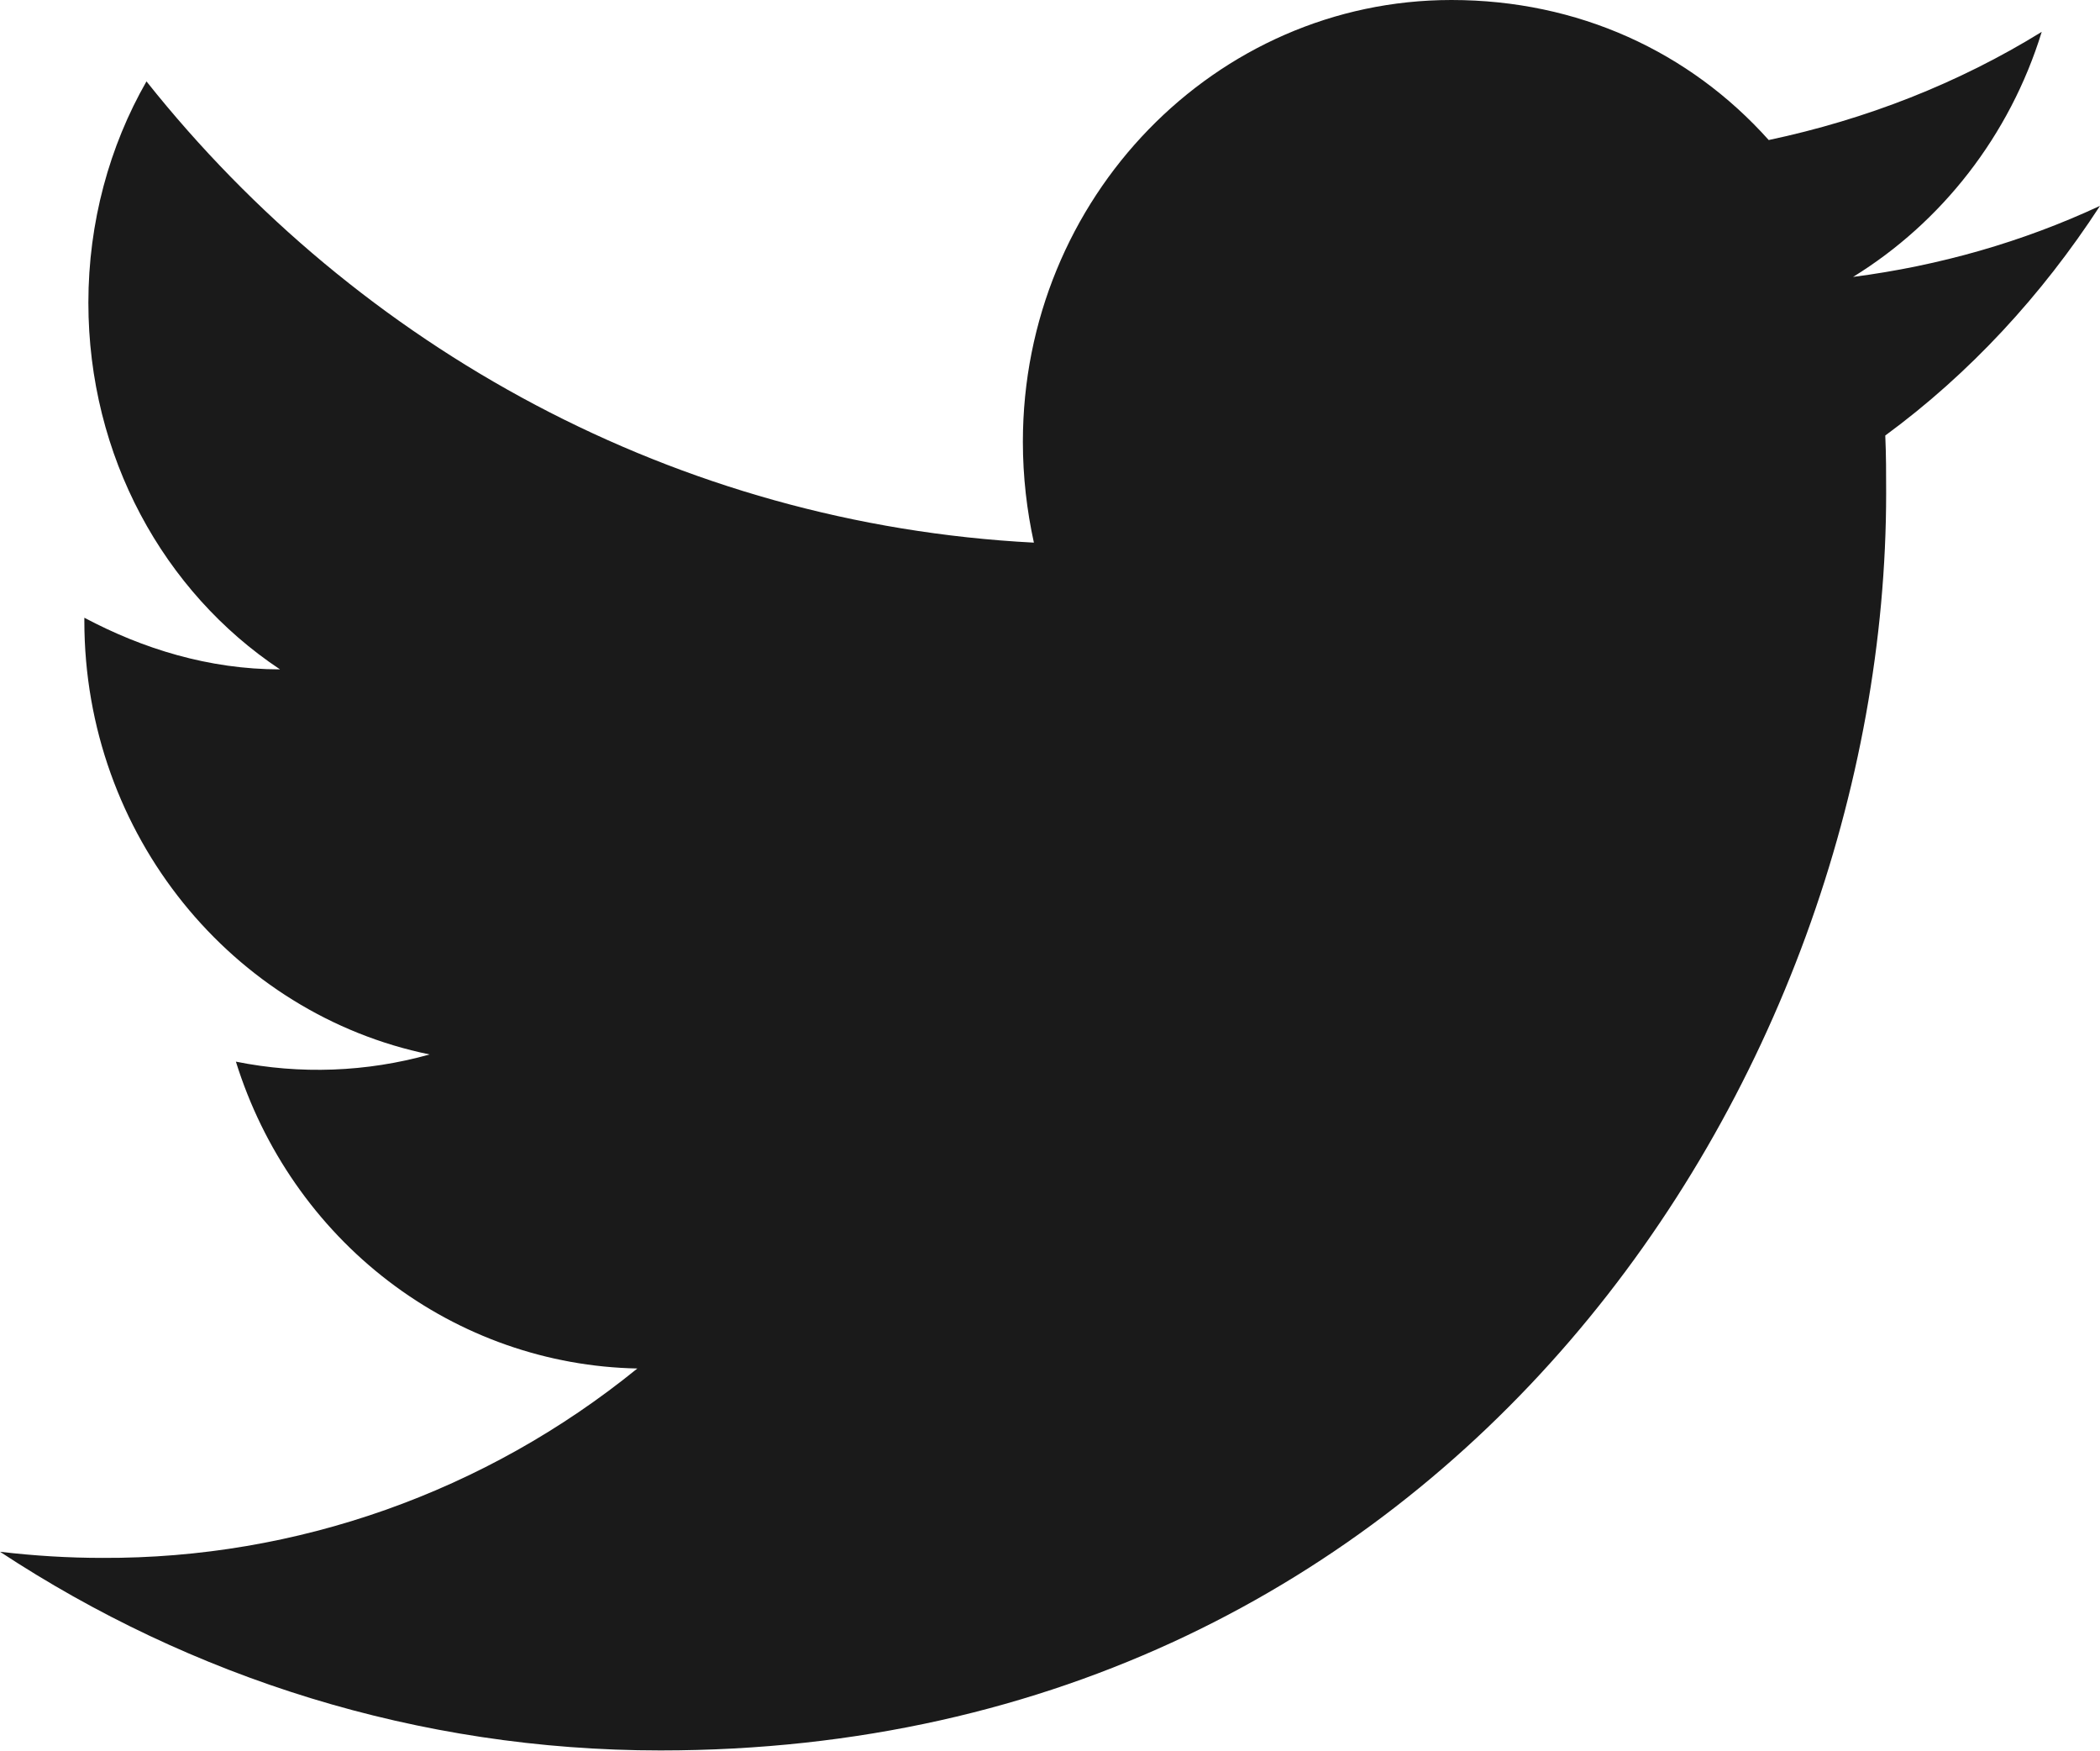
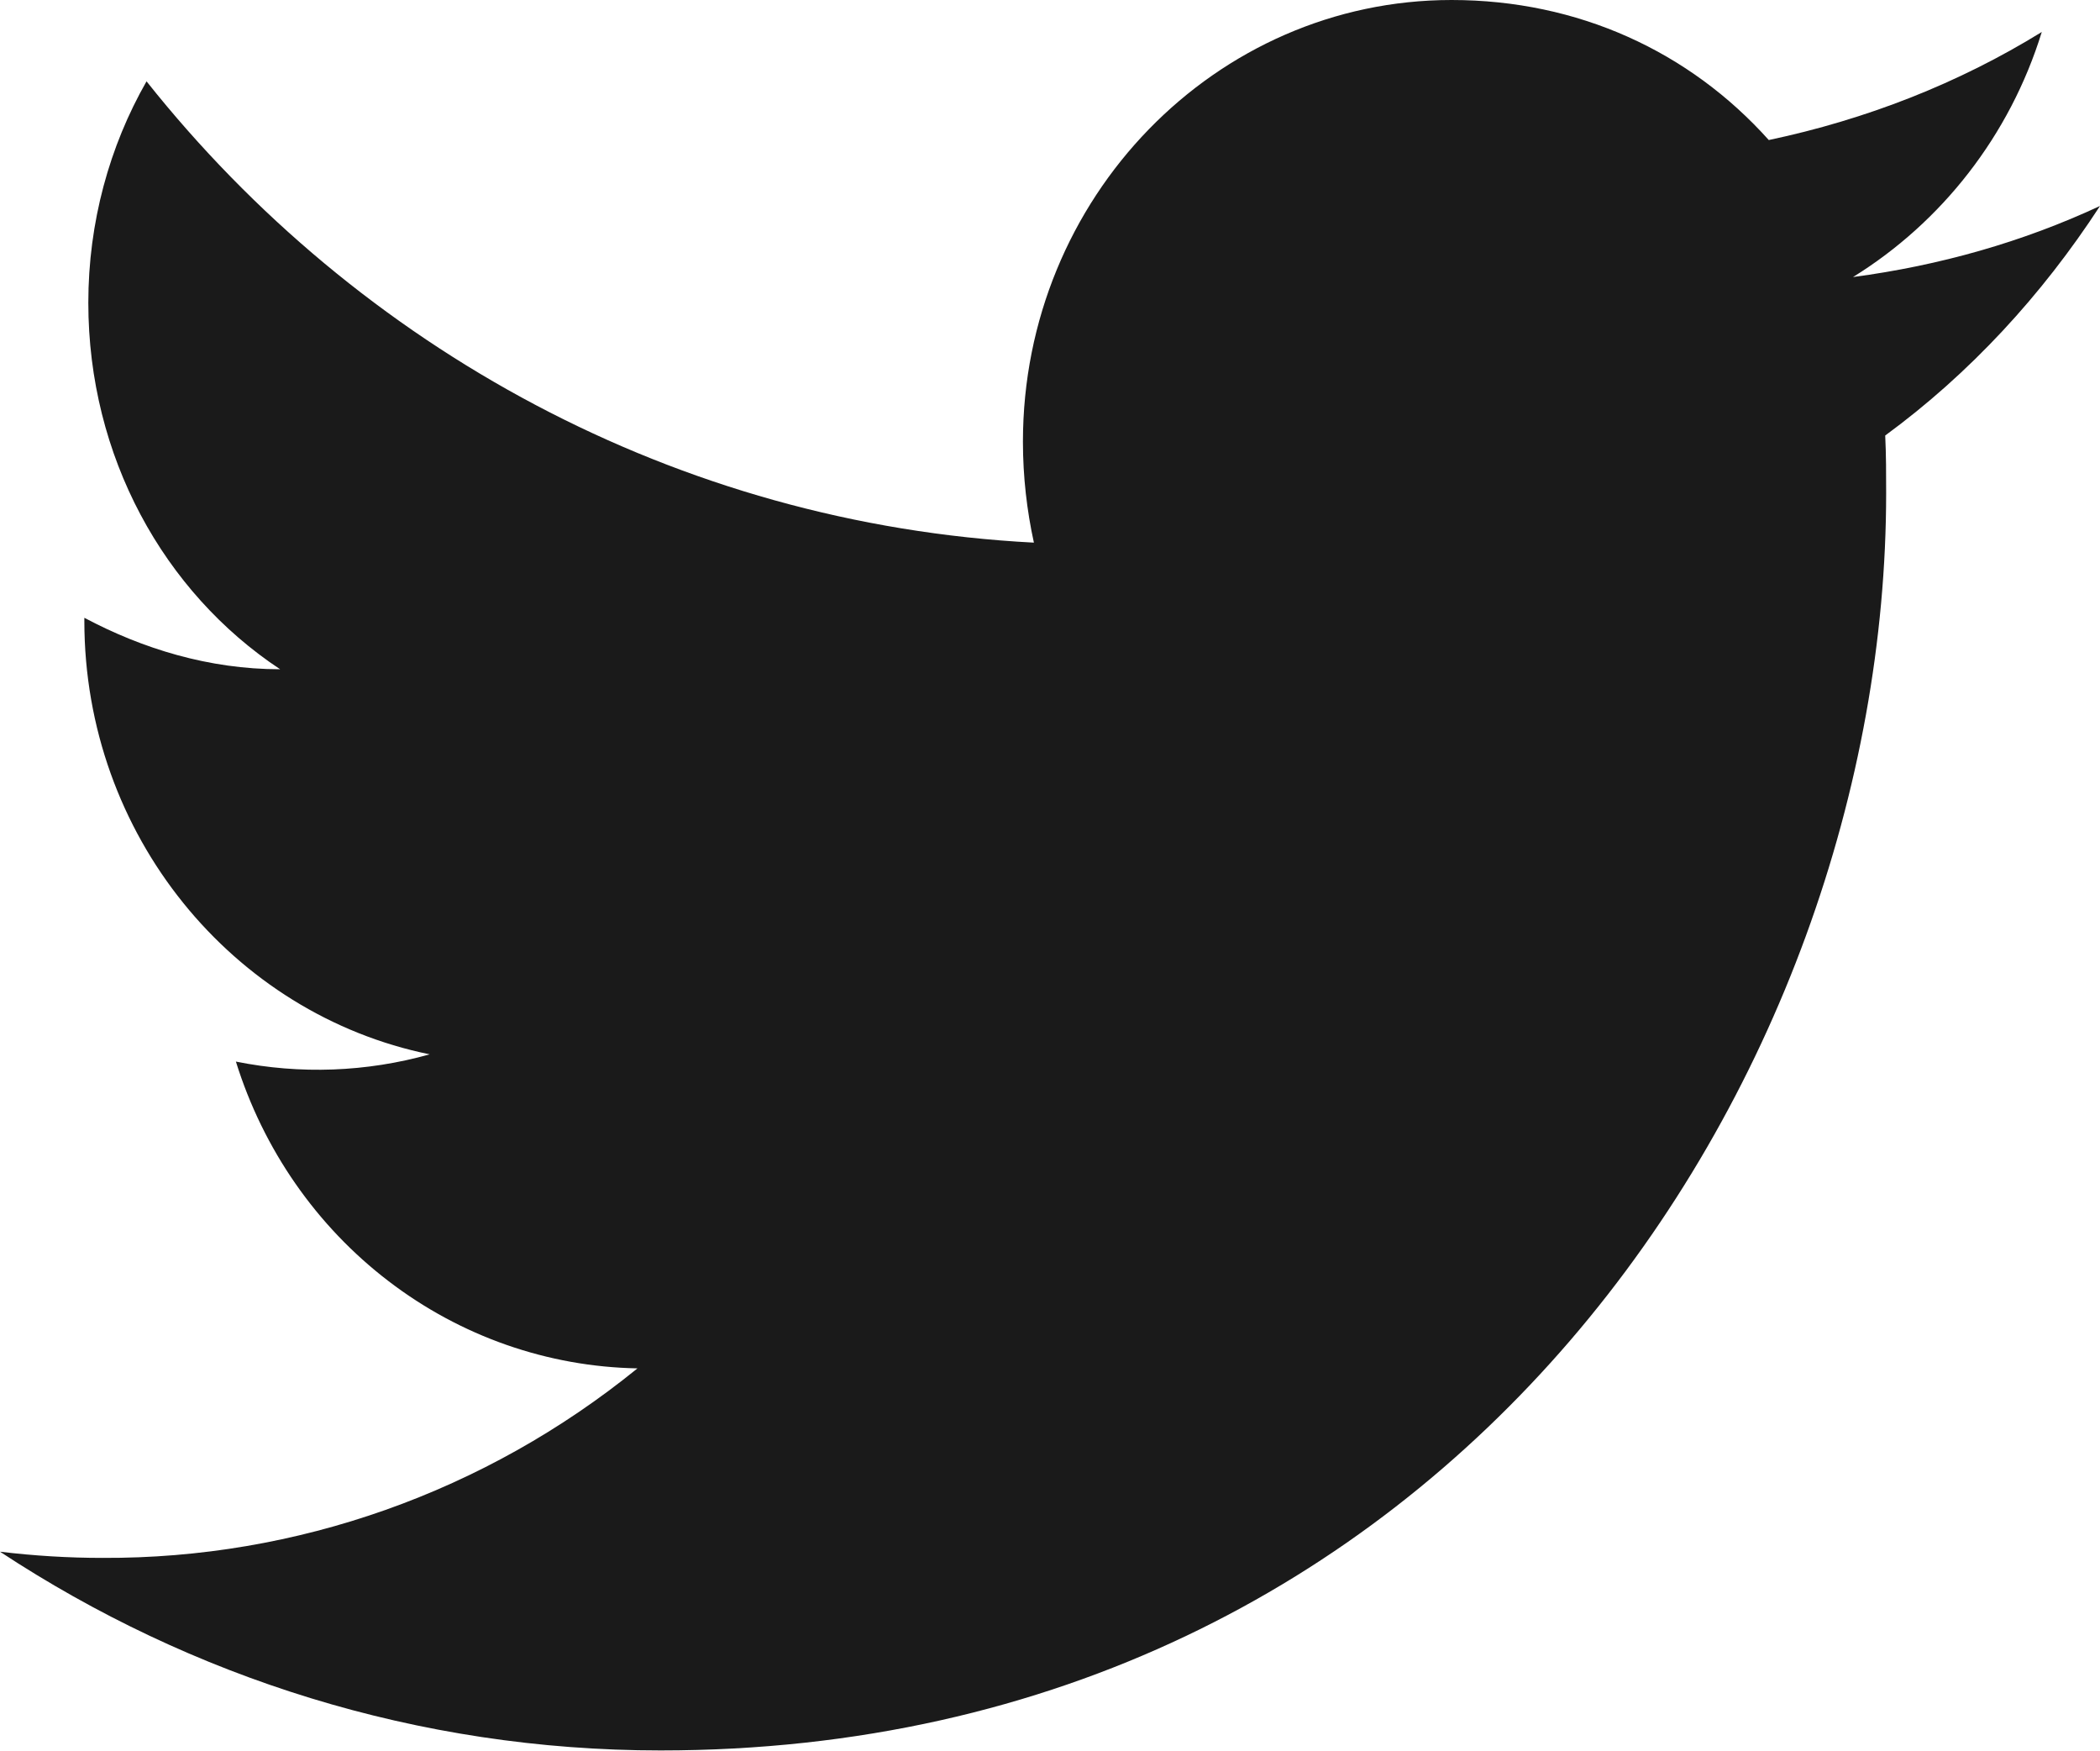
- <svg xmlns="http://www.w3.org/2000/svg" width="12" height="10" viewBox="0 0 12 10" fill="none">
-   <path d="M12 1.176C11.558 1.382 11.082 1.518 10.589 1.582C11.094 1.271 11.484 0.776 11.667 0.182C11.191 0.476 10.664 0.682 10.107 0.8C9.654 0.294 9.017 0 8.294 0C6.946 0 5.845 1.129 5.845 2.524C5.845 2.724 5.868 2.918 5.908 3.1C3.866 2.994 2.048 1.988 0.837 0.465C0.625 0.835 0.505 1.271 0.505 1.729C0.505 2.606 0.935 3.382 1.6 3.824C1.193 3.824 0.815 3.706 0.482 3.529V3.547C0.482 4.771 1.331 5.794 2.455 6.024C2.094 6.125 1.715 6.139 1.348 6.065C1.504 6.566 1.809 7.005 2.22 7.319C2.632 7.634 3.129 7.808 3.642 7.818C2.773 8.524 1.694 8.905 0.585 8.9C0.39 8.9 0.195 8.888 0 8.865C1.09 9.582 2.386 10 3.774 10C8.294 10 10.778 6.153 10.778 2.818C10.778 2.706 10.778 2.6 10.773 2.488C11.254 2.135 11.667 1.688 12 1.176V1.176Z" fill="#1A1A1A" />
+ <svg xmlns="http://www.w3.org/2000/svg" width="18" height="15" viewBox="0 0 18 15" fill="none">
+   <path d="M18 1.765C17.337 2.074 16.623 2.276 15.883 2.374C16.64 1.906 17.226 1.165 17.501 0.274C16.787 0.715 15.995 1.024 15.161 1.2C14.481 0.441 13.526 0 12.442 0C10.42 0 8.768 1.694 8.768 3.785C8.768 4.085 8.802 4.376 8.862 4.65C5.799 4.491 3.072 2.982 1.256 0.697C0.938 1.253 0.757 1.906 0.757 2.594C0.757 3.909 1.402 5.074 2.401 5.735C1.79 5.735 1.222 5.559 0.723 5.294V5.321C0.723 7.156 1.996 8.691 3.683 9.035C3.141 9.187 2.573 9.208 2.022 9.097C2.256 9.849 2.713 10.507 3.331 10.979C3.948 11.451 4.694 11.712 5.464 11.726C4.159 12.786 2.542 13.358 0.878 13.35C0.585 13.35 0.293 13.332 0 13.297C1.635 14.373 3.579 15 5.662 15C12.442 15 16.167 9.229 16.167 4.226C16.167 4.059 16.167 3.9 16.159 3.732C16.881 3.203 17.501 2.532 18 1.765V1.765Z" fill="#1A1A1A" />
</svg>
